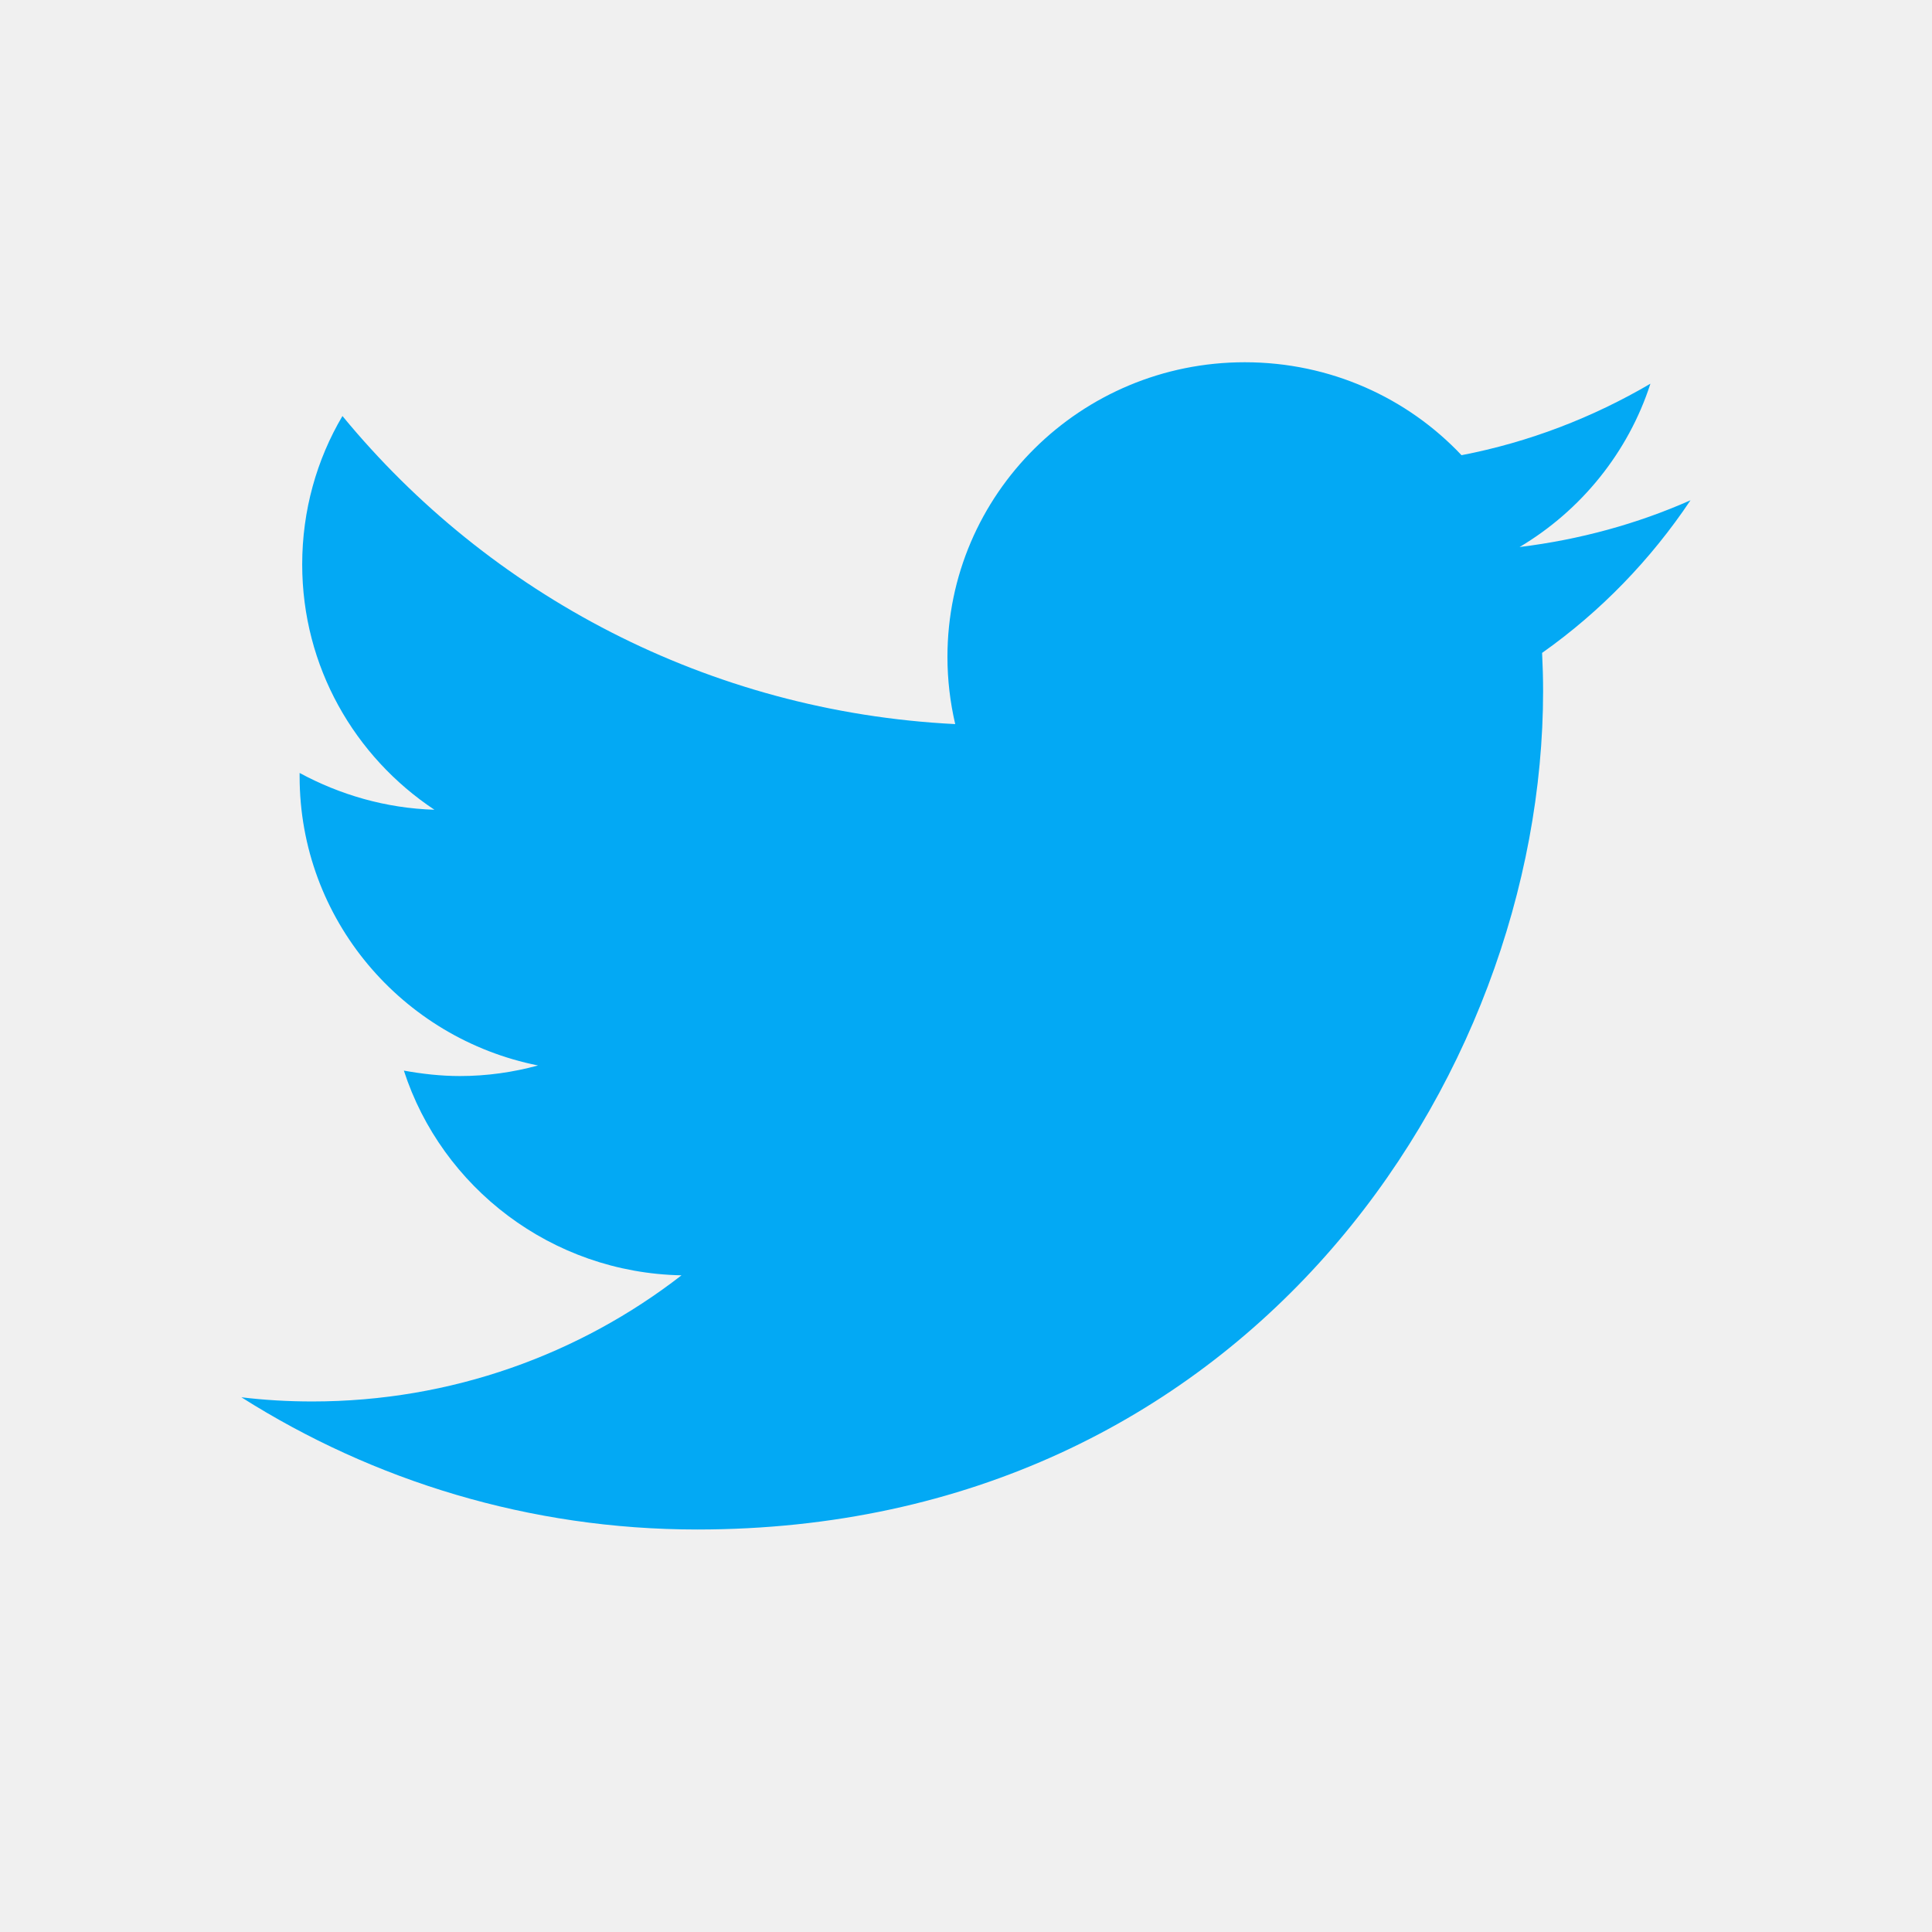
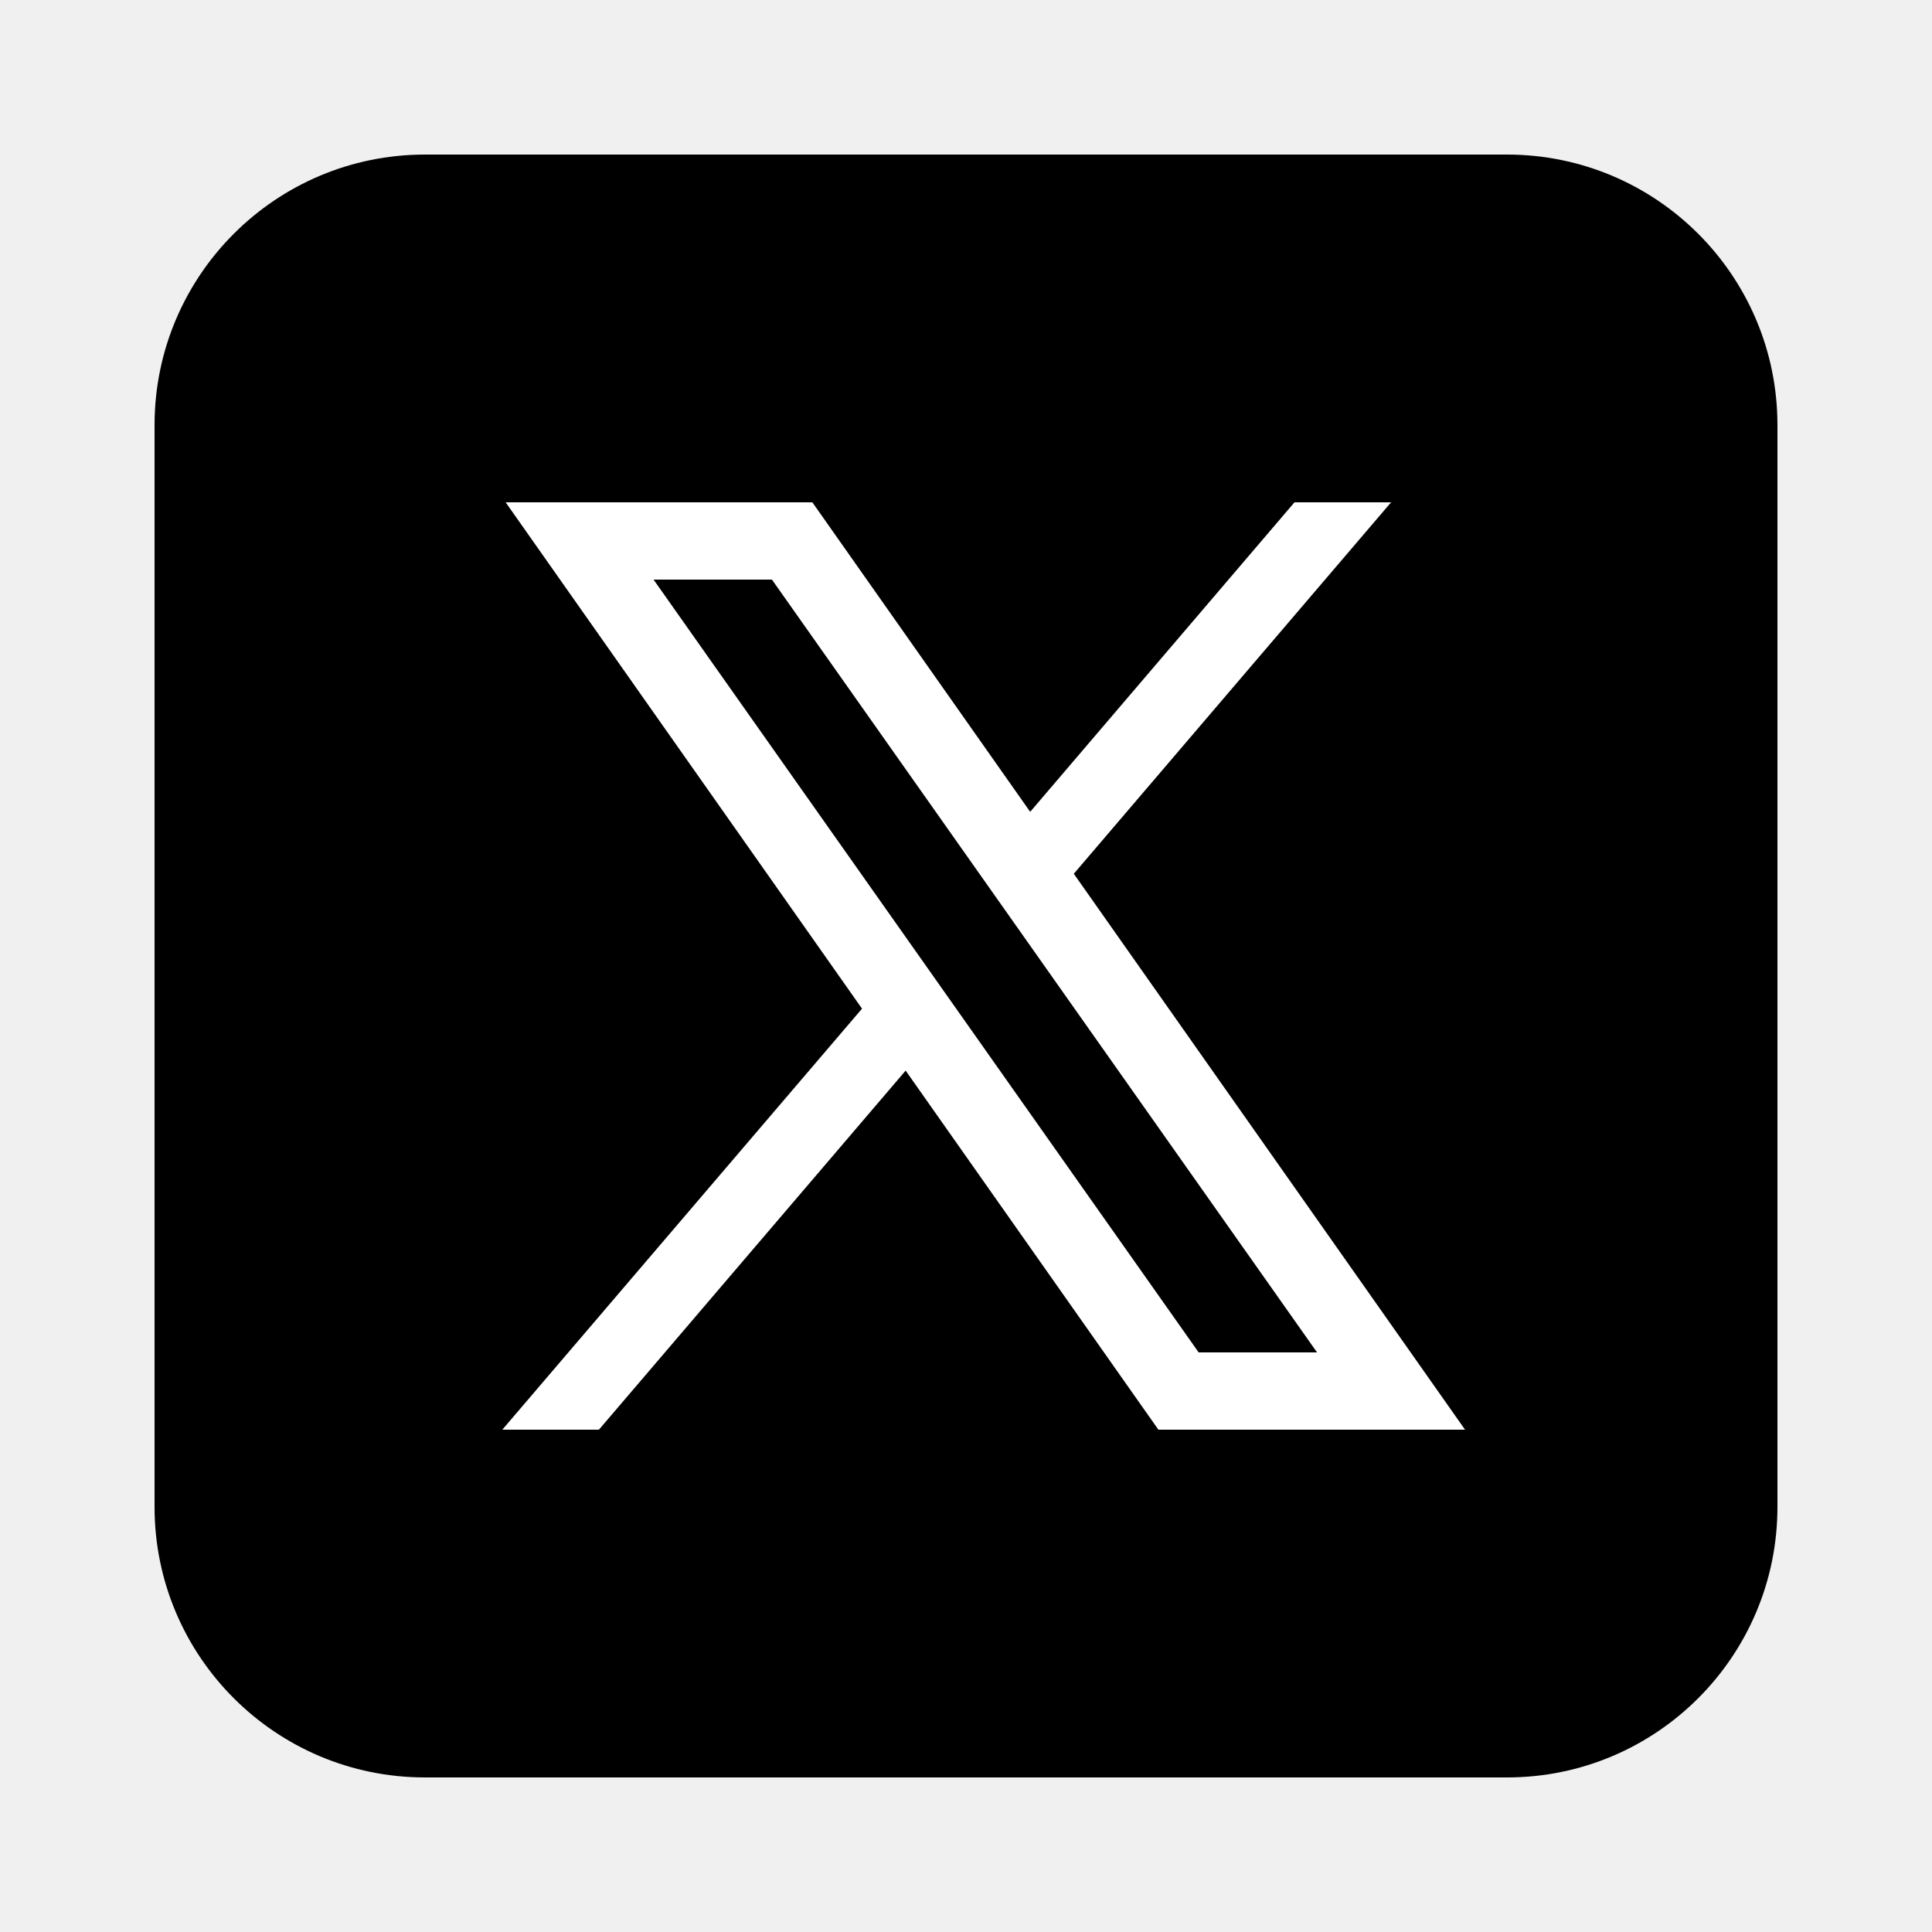
- <svg viewBox="0 0 48 48">
-   <path fill="#03A9F4" d="M42,12.429c-1.323,0.586-2.746,0.977-4.247,1.162c1.526-0.906,2.7-2.351,3.251-4.058c-1.428,0.837-3.01,1.452-4.693,1.776C34.967,9.884,33.05,9,30.926,9c-4.08,0-7.387,3.278-7.387,7.32c0,0.572,0.067,1.129,0.193,1.67c-6.138-0.308-11.582-3.226-15.224-7.654c-0.64,1.082-1,2.349-1,3.686c0,2.541,1.301,4.778,3.285,6.096c-1.211-0.037-2.351-0.374-3.349-0.914c0,0.022,0,0.055,0,0.086c0,3.551,2.547,6.508,5.923,7.181c-0.617,0.169-1.269,0.263-1.941,0.263c-0.477,0-0.942-0.054-1.392-0.135c0.94,2.902,3.667,5.023,6.898,5.086c-2.528,1.96-5.712,3.134-9.174,3.134c-0.598,0-1.183-0.034-1.761-0.104C9.268,36.786,13.152,38,17.321,38c13.585,0,21.017-11.156,21.017-20.834c0-0.317-0.01-0.633-0.025-0.945C39.763,15.197,41.013,13.905,42,12.429" />
+ <svg xmlns="http://www.w3.org/2000/svg" viewBox="0,0,256,256" width="50px" height="50px">
+   <g transform="">
+     <g fill="#ffffff" fill-rule="nonzero" stroke="none" stroke-width="1" stroke-linecap="butt" stroke-linejoin="miter" stroke-miterlimit="10" stroke-dasharray="" stroke-dashoffset="0" font-family="none" font-size="none" style="mix-blend-mode: normal">
+       <path d="M71.398,213.76c-16.104,0 -29.158,-13.055 -29.158,-29.158v-113.203c0,-16.104 13.055,-29.158 29.158,-29.158h113.203c16.104,0 29.158,13.055 29.158,29.158v113.203c0,16.104 -13.055,29.158 -29.158,29.158z" id="shape" />
+     </g>
+     <g fill="#000000" fill-rule="nonzero" stroke="none" stroke-width="1" stroke-linecap="butt" stroke-linejoin="miter" stroke-miterlimit="10" stroke-dasharray="" stroke-dashoffset="0" font-family="none" font-size="none" style="mix-blend-mode: normal">
+       <g transform="scale(5.12,5.12)">
+         <path d="M11,4c-3.866,0 -7,3.134 -7,7v28c0,3.866 3.134,7 7,7h28c3.866,0 7,-3.134 7,-7v-28c0,-3.866 -3.134,-7 -7,-7zM13.086,13h7.938l5.637,8.01l6.84,-8.01h2.5l-8.211,9.613l10.125,14.387h-7.936l-6.541,-9.293l-7.938,9.293h-2.5l9.309,-10.896zM16.914,15l14.107,20h3.064l-14.107,-20z" />
+       </g>
+     </g>
+   </g>
</svg>
